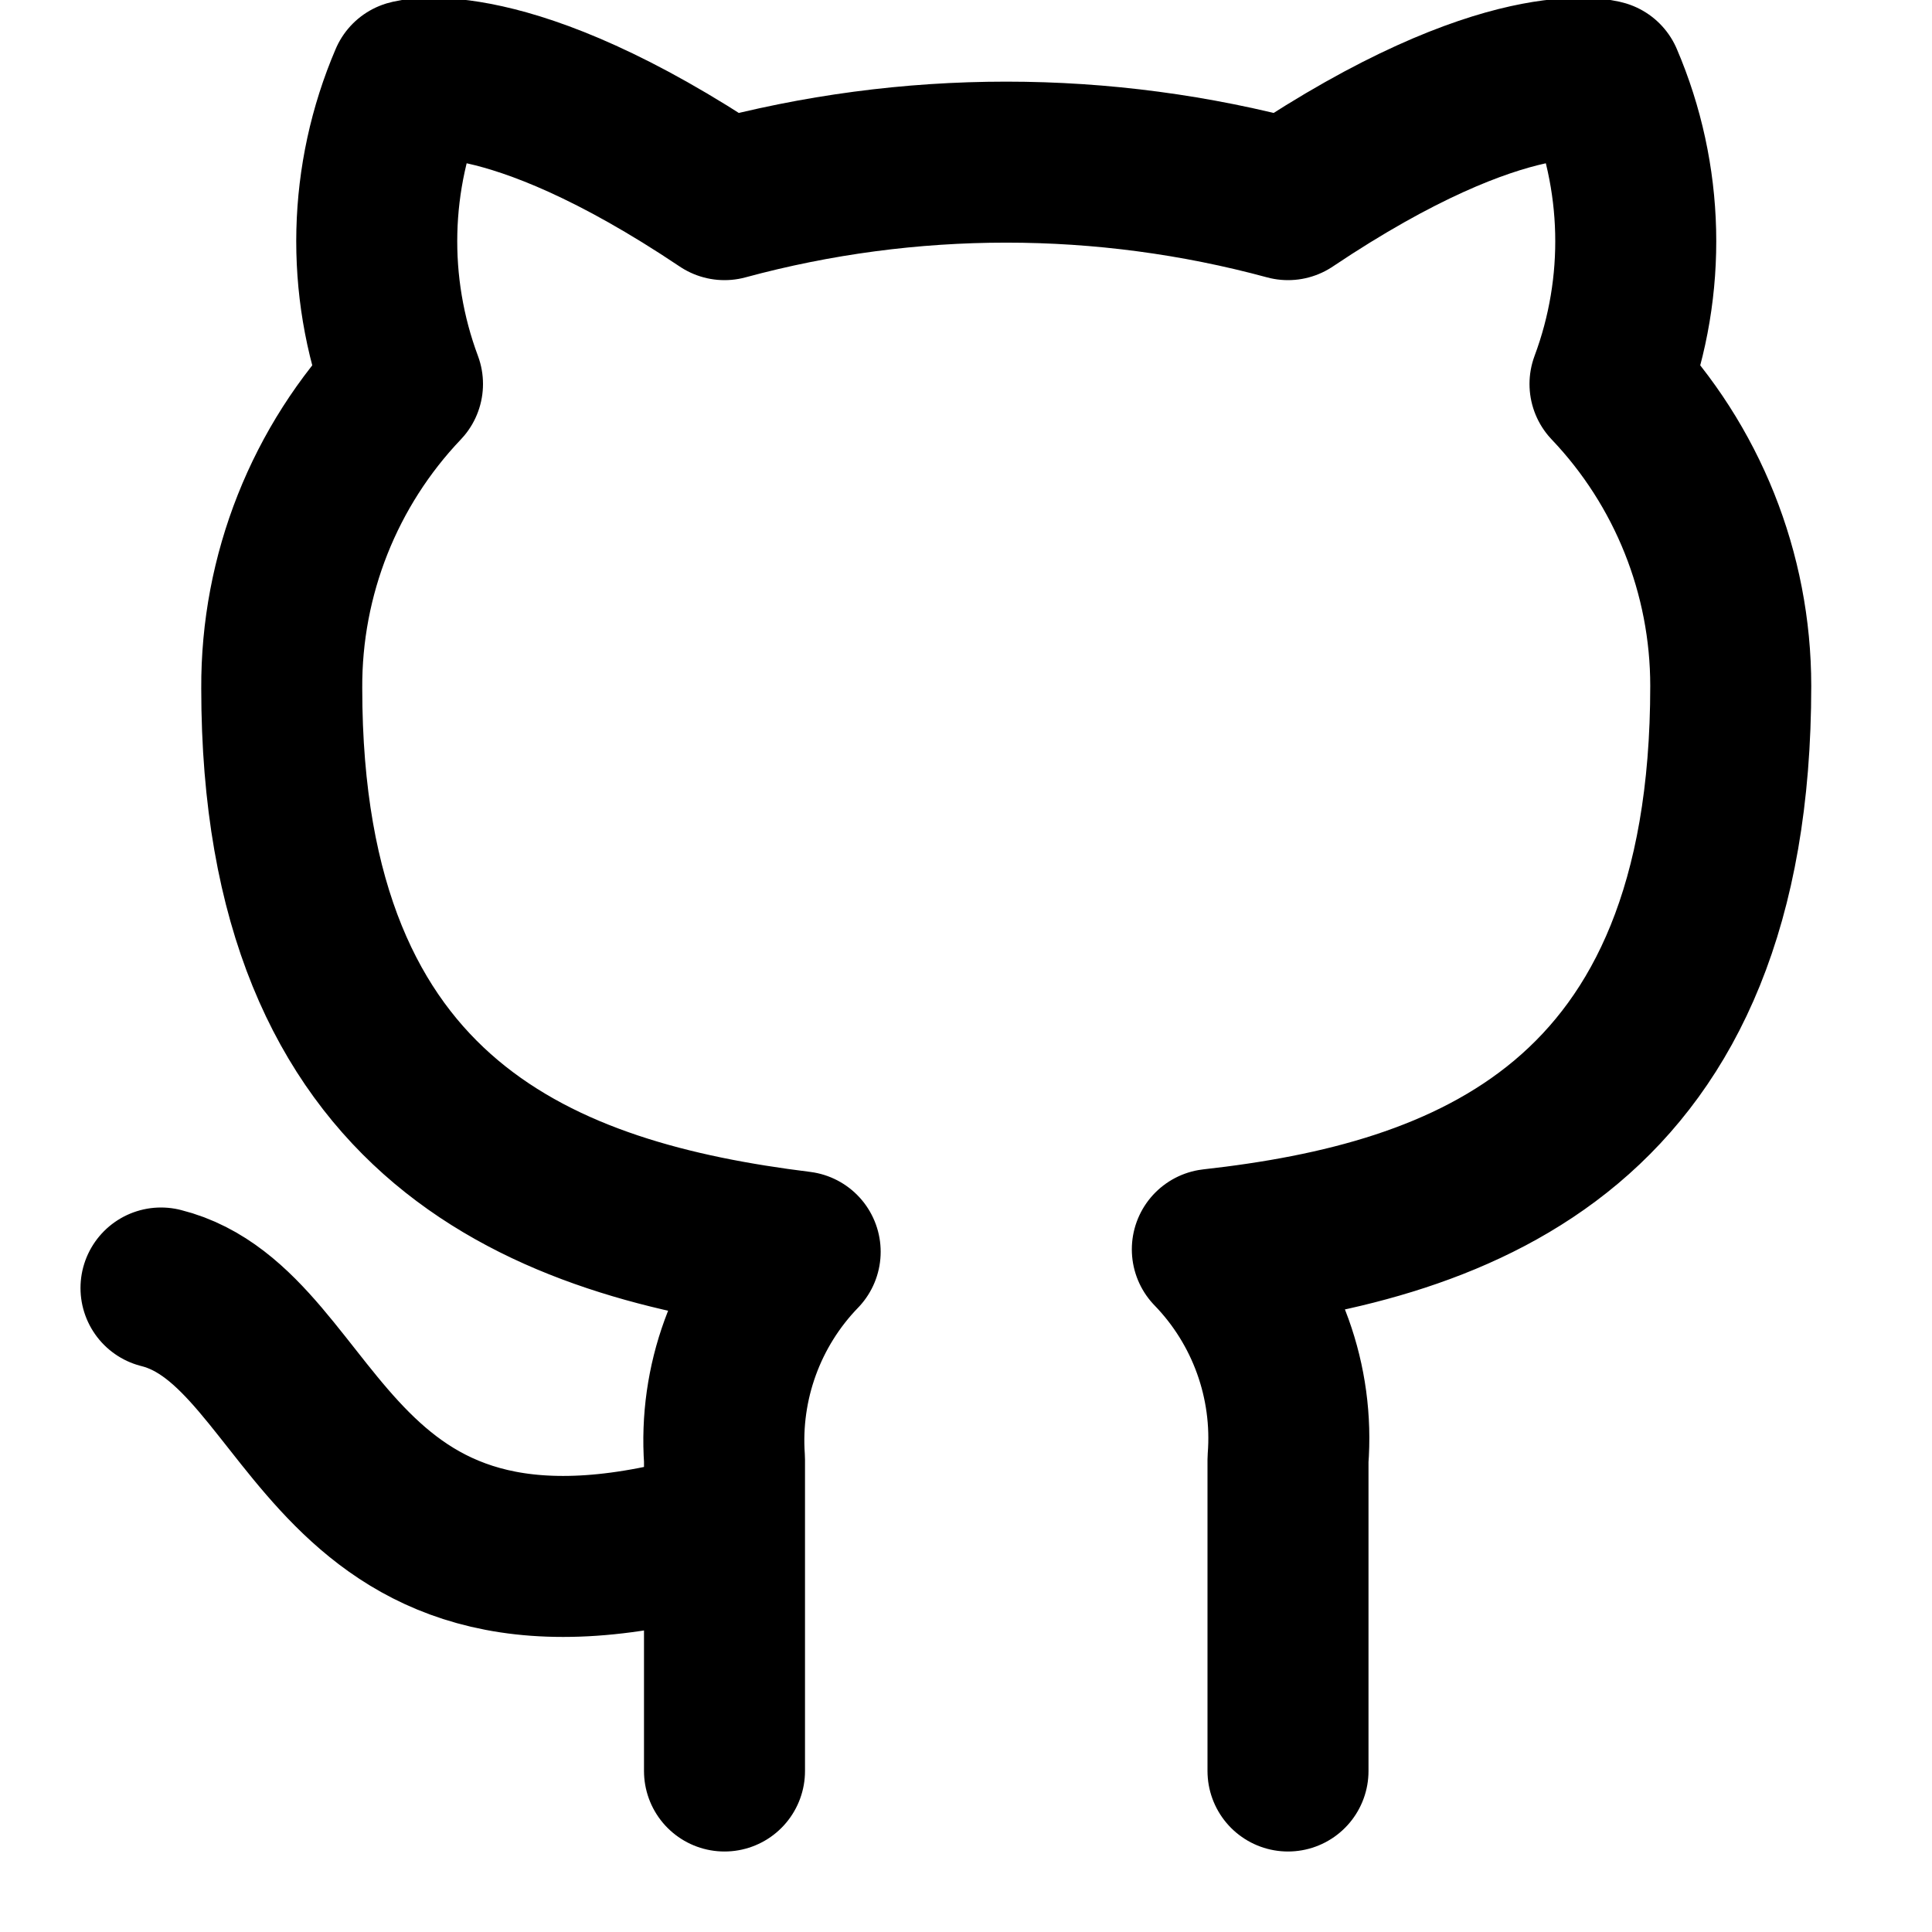
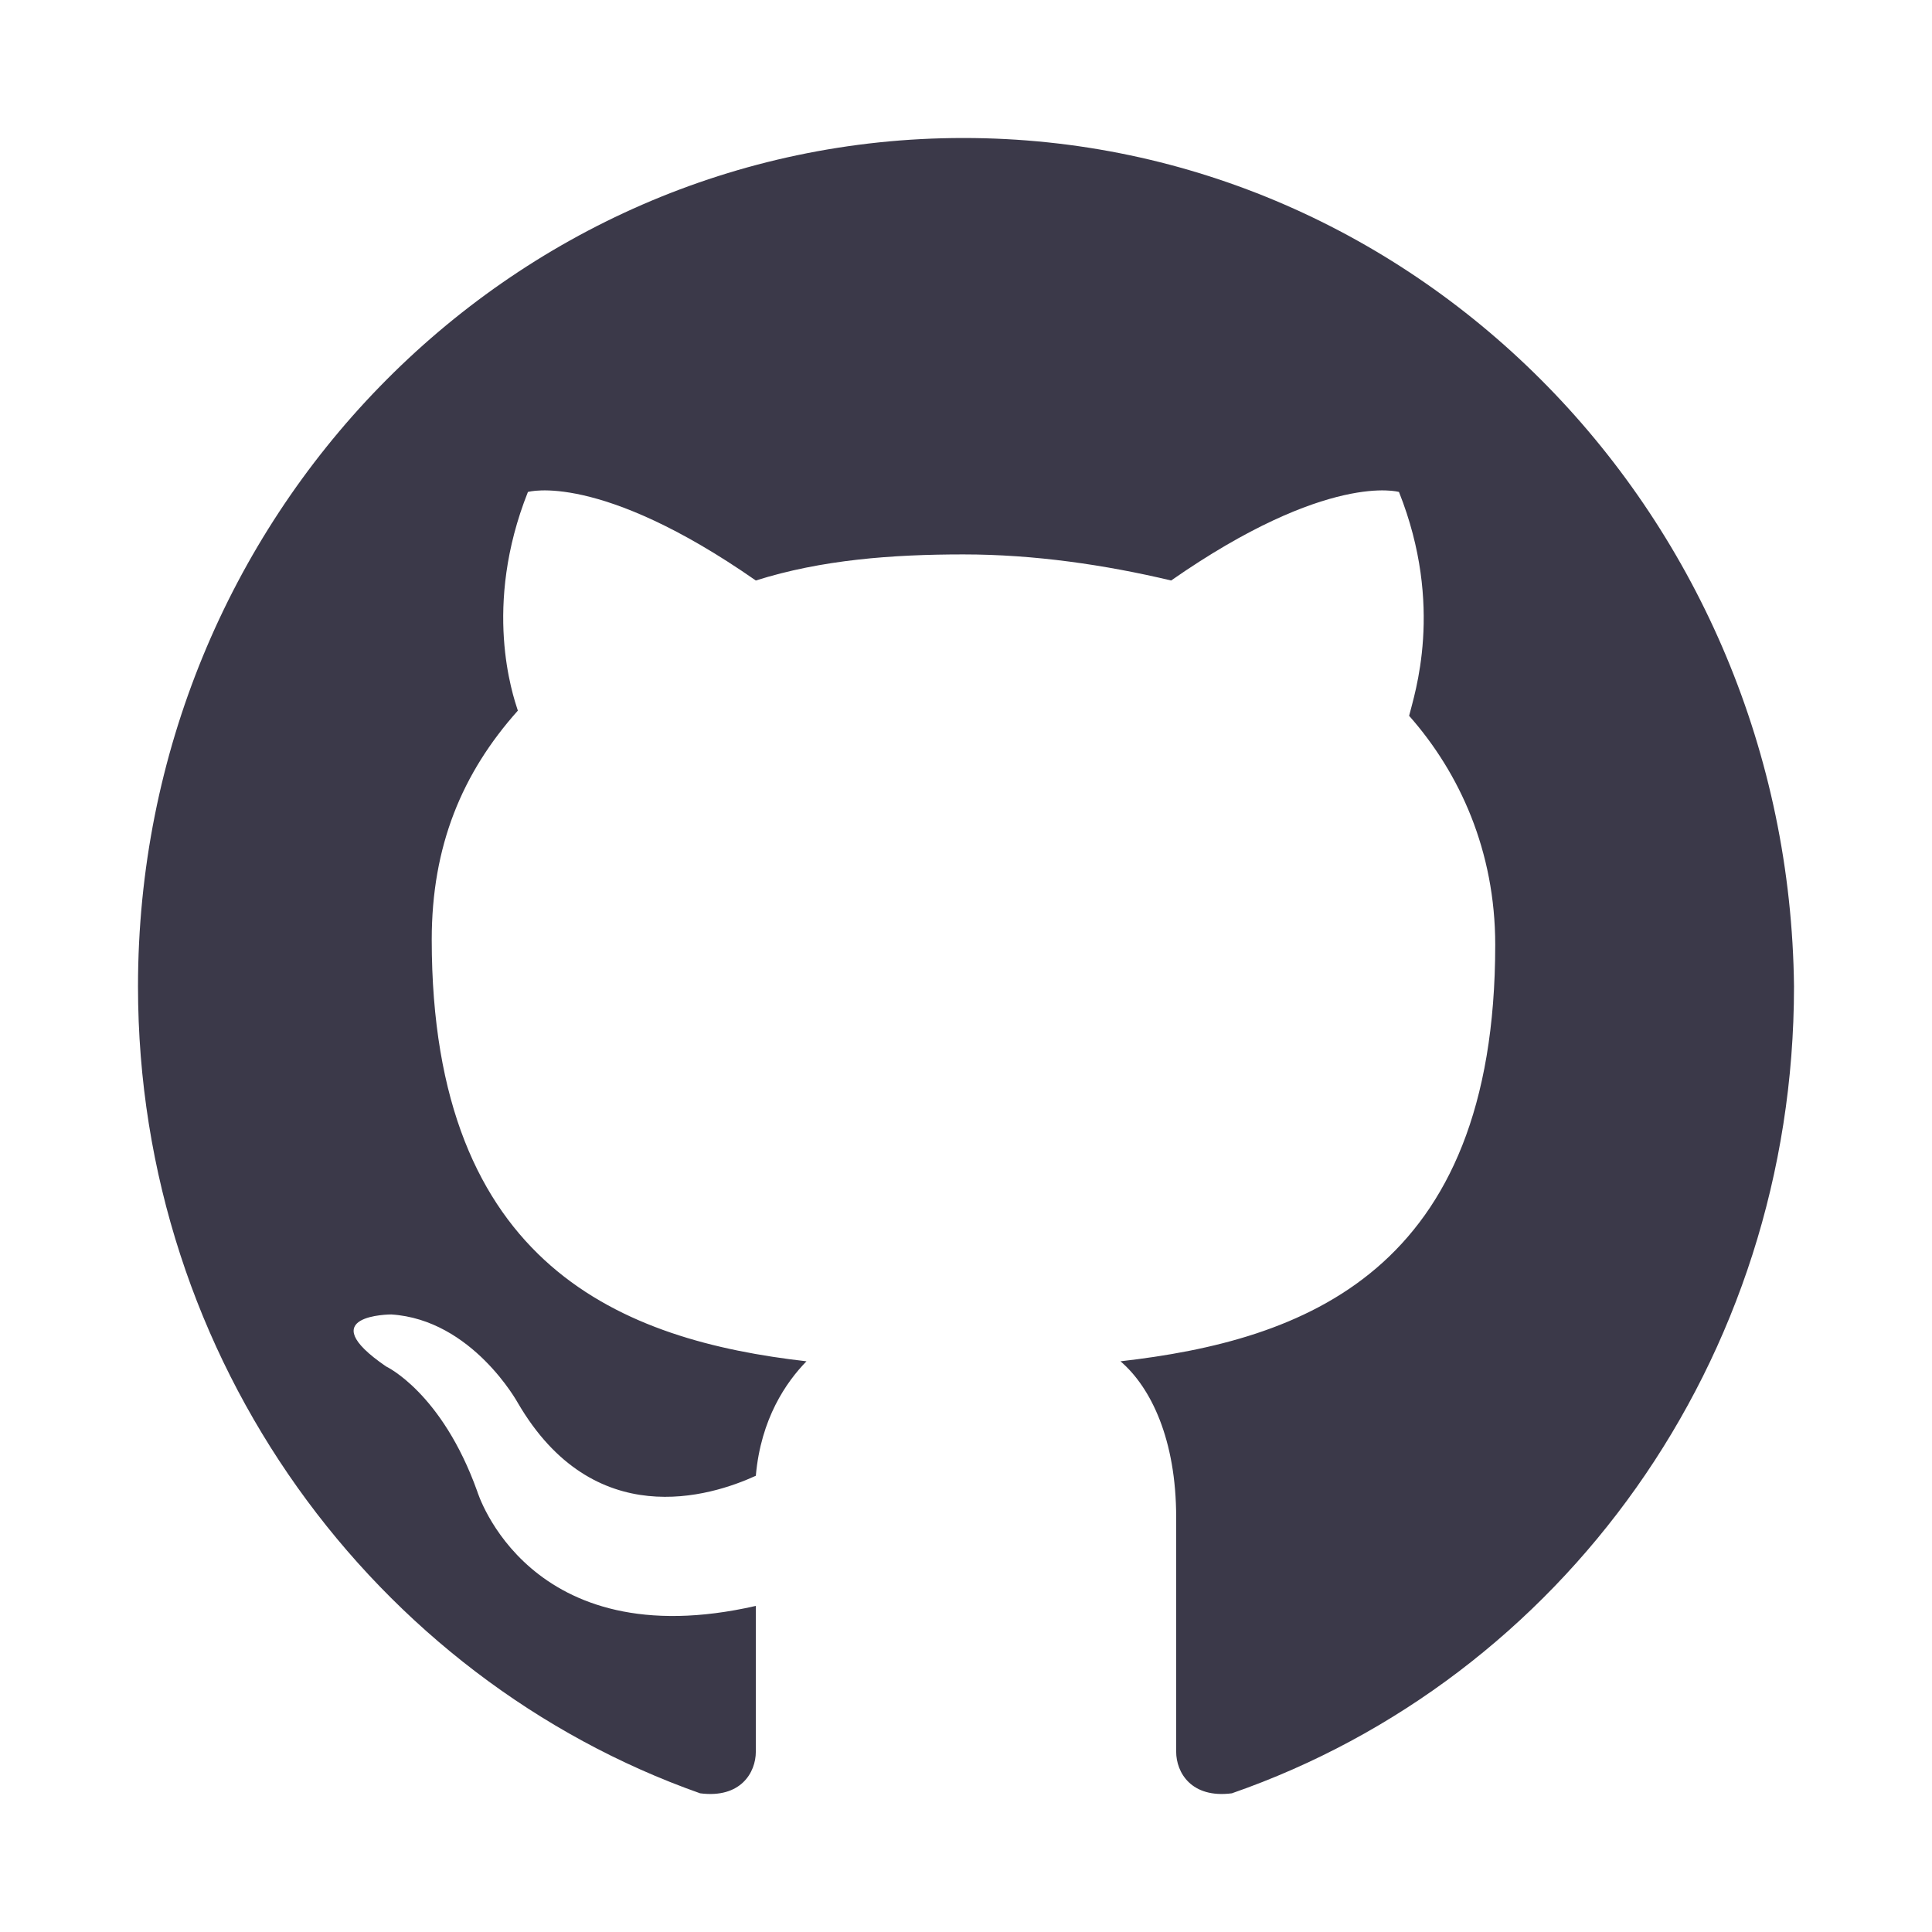
- <svg xmlns="http://www.w3.org/2000/svg" width="28" height="28" viewBox="0 0 24 24" fill="none" stroke="currentColor" stroke-width="2" stroke-linecap="round" stroke-linejoin="round" class="feather feather-github">
-   <path d="M9 19c-5 1.5-5-2.5-7-3m14 6v-3.87a3.37 3.37 0 0 0-.94-2.61c3.14-.35 6.44-1.54 6.44-7A5.44 5.44 0 0 0 20 4.77 5.07 5.07 0 0 0 19.91 1S18.73.65 16 2.48a13.38 13.38 0 0 0-7 0C6.27.65 5.09 1 5.09 1A5.07 5.07 0 0 0 5 4.77a5.44 5.44 0 0 0-1.5 3.78c0 5.42 3.3 6.61 6.44 7A3.37 3.37 0 0 0 9 18.13V22" />
+ <svg xmlns="http://www.w3.org/2000/svg" width="28" height="28" viewBox="0 0 28 28" fill="none">
+   <path fill-rule="evenodd" clip-rule="evenodd" d="M13.963 2C7.358 2 2 7.507 2 14.297C2 19.729 5.45 24.331 10.147 25.99C10.734 26.066 10.954 25.689 10.954 25.387C10.954 25.085 10.954 24.331 10.954 23.274C7.651 24.029 6.917 21.615 6.917 21.615C6.404 20.181 5.596 19.804 5.596 19.804C4.495 19.05 5.67 19.05 5.67 19.05C6.844 19.125 7.505 20.332 7.505 20.332C8.605 22.218 10.294 21.69 10.954 21.388C11.027 20.558 11.395 20.03 11.688 19.729C9.046 19.427 6.257 18.371 6.257 13.618C6.257 12.26 6.697 11.204 7.505 10.299C7.431 10.072 6.991 8.79 7.651 7.13C7.651 7.13 8.679 6.828 10.954 8.413C11.908 8.111 12.936 8.035 13.963 8.035C14.991 8.035 16.018 8.186 16.973 8.413C19.248 6.828 20.275 7.13 20.275 7.13C20.936 8.79 20.495 10.072 20.422 10.374C21.156 11.204 21.67 12.335 21.67 13.693C21.67 18.446 18.881 19.427 16.239 19.729C16.679 20.106 17.046 20.86 17.046 21.992C17.046 23.652 17.046 24.934 17.046 25.387C17.046 25.689 17.266 26.066 17.853 25.99C22.624 24.331 26 19.729 26 14.297C25.927 7.507 20.569 2 13.963 2Z" fill="#3B3949" />
</svg>
